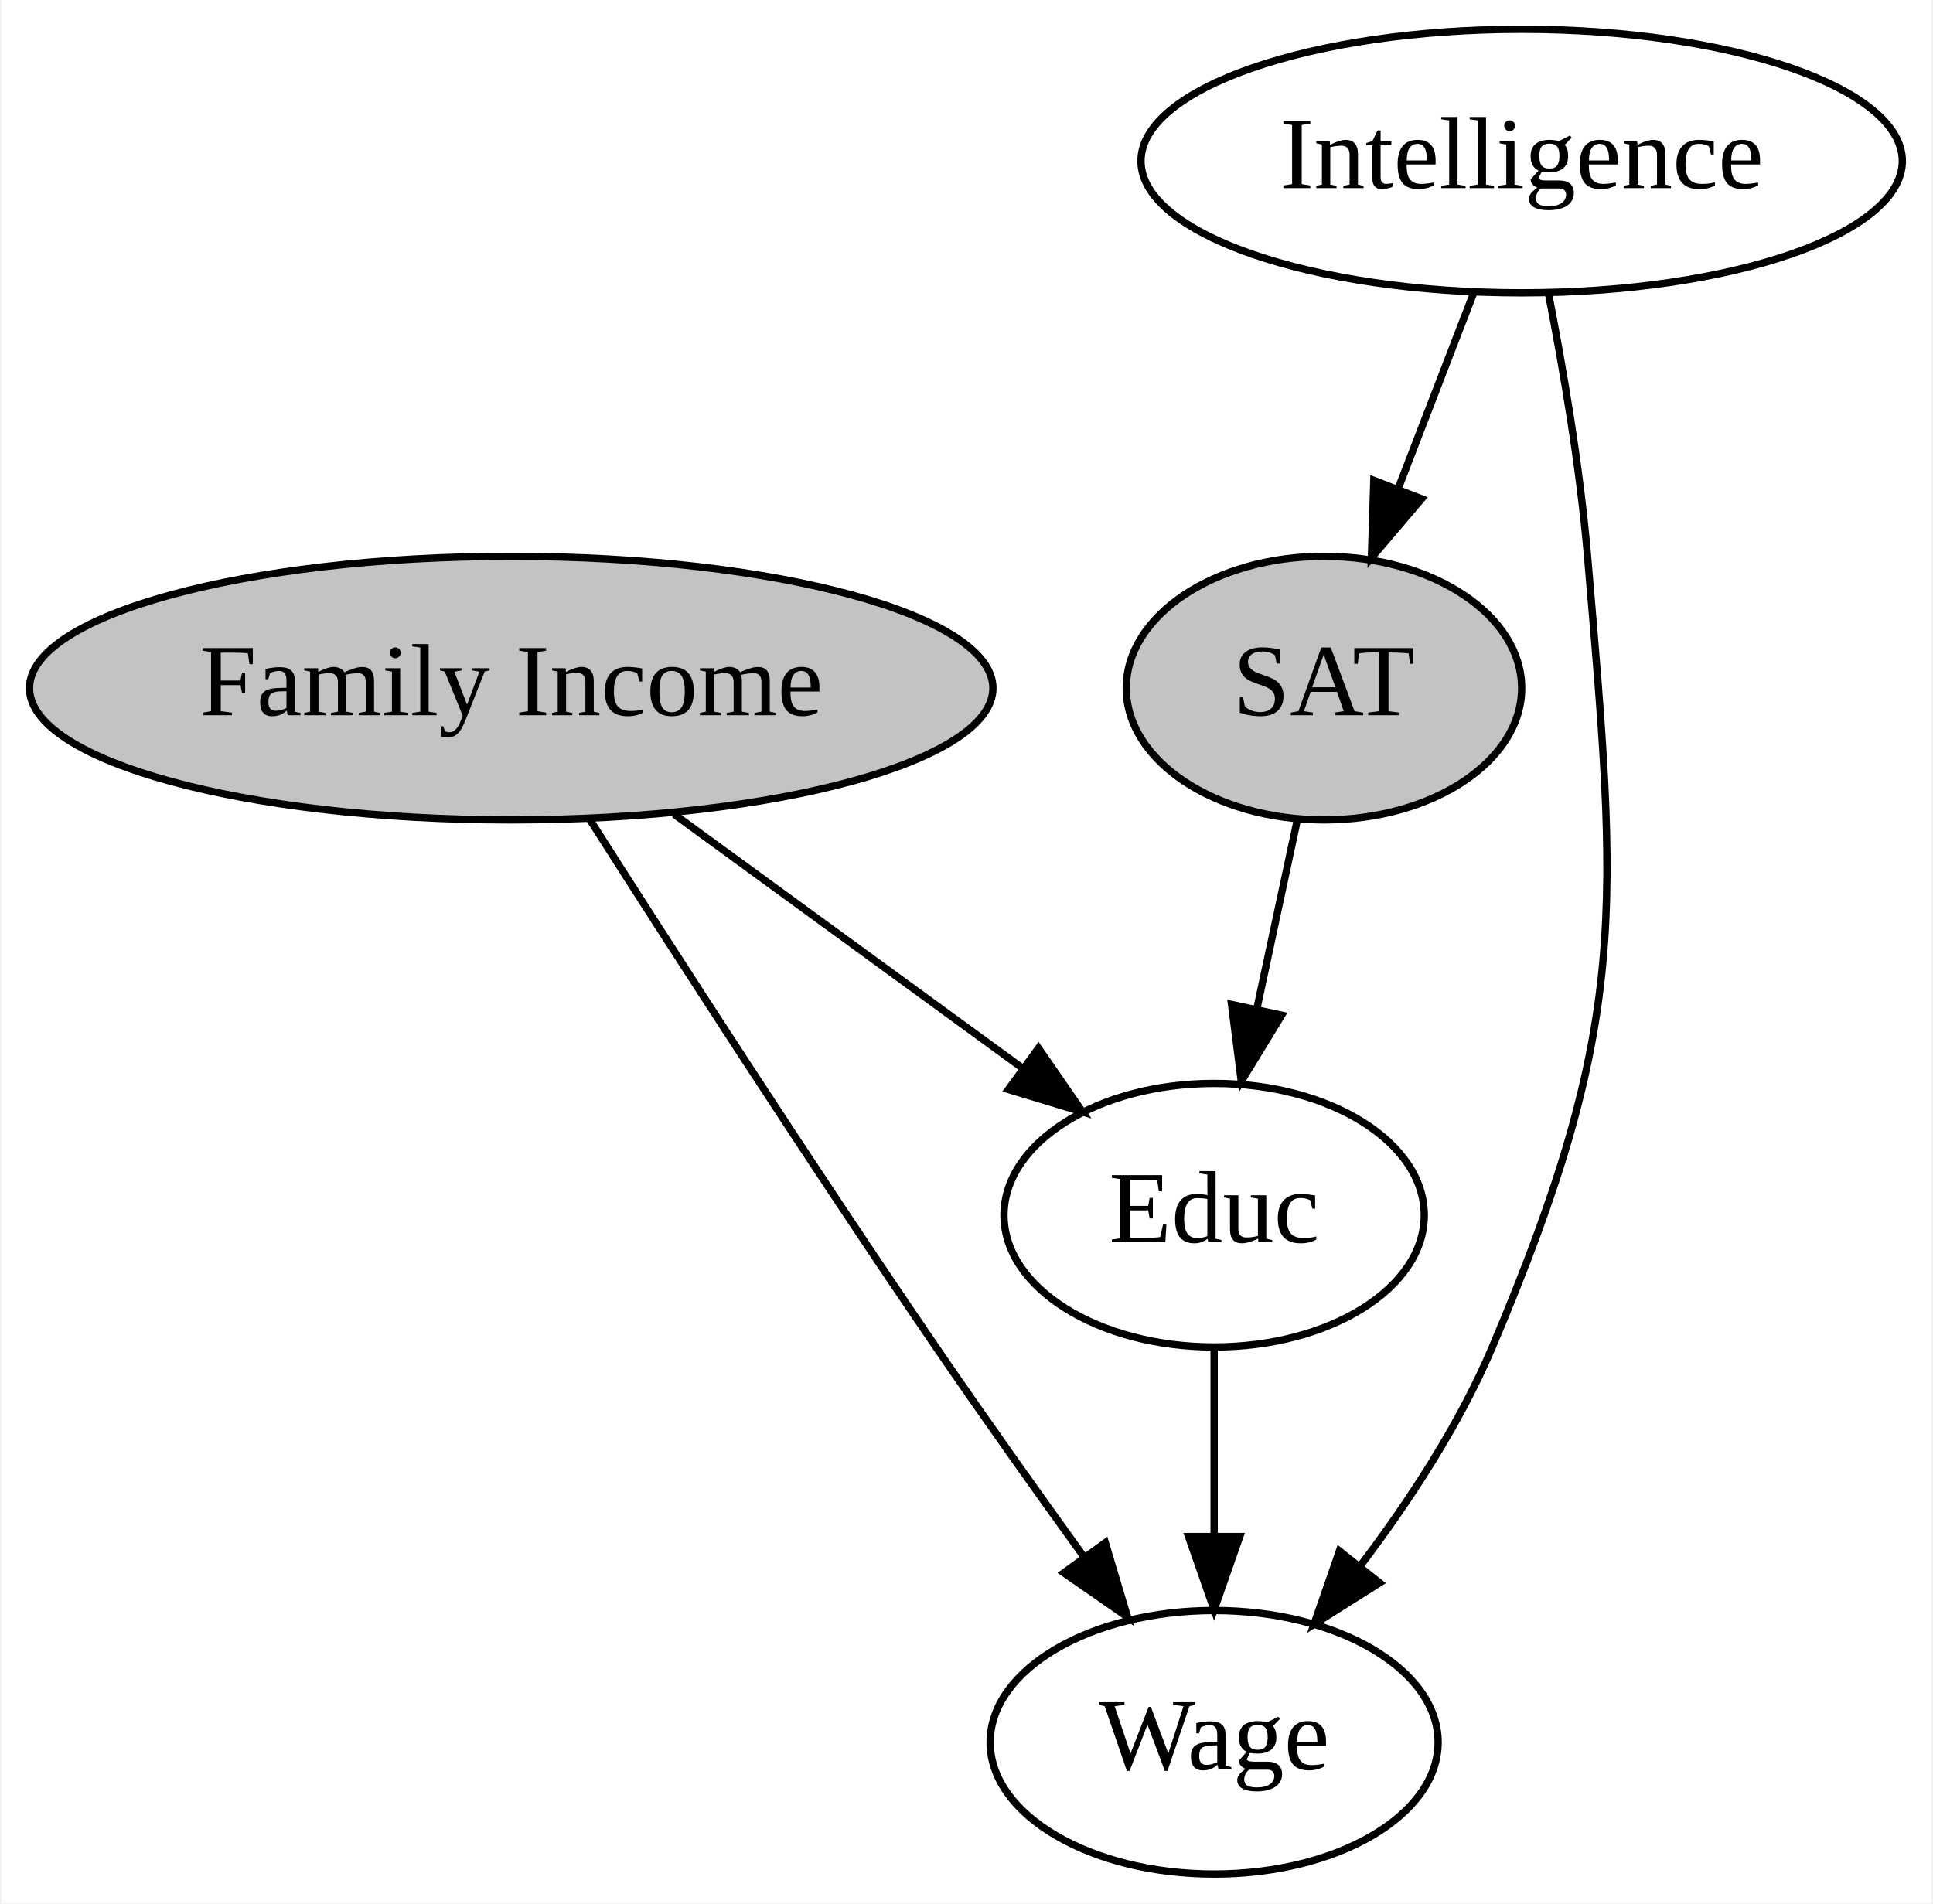
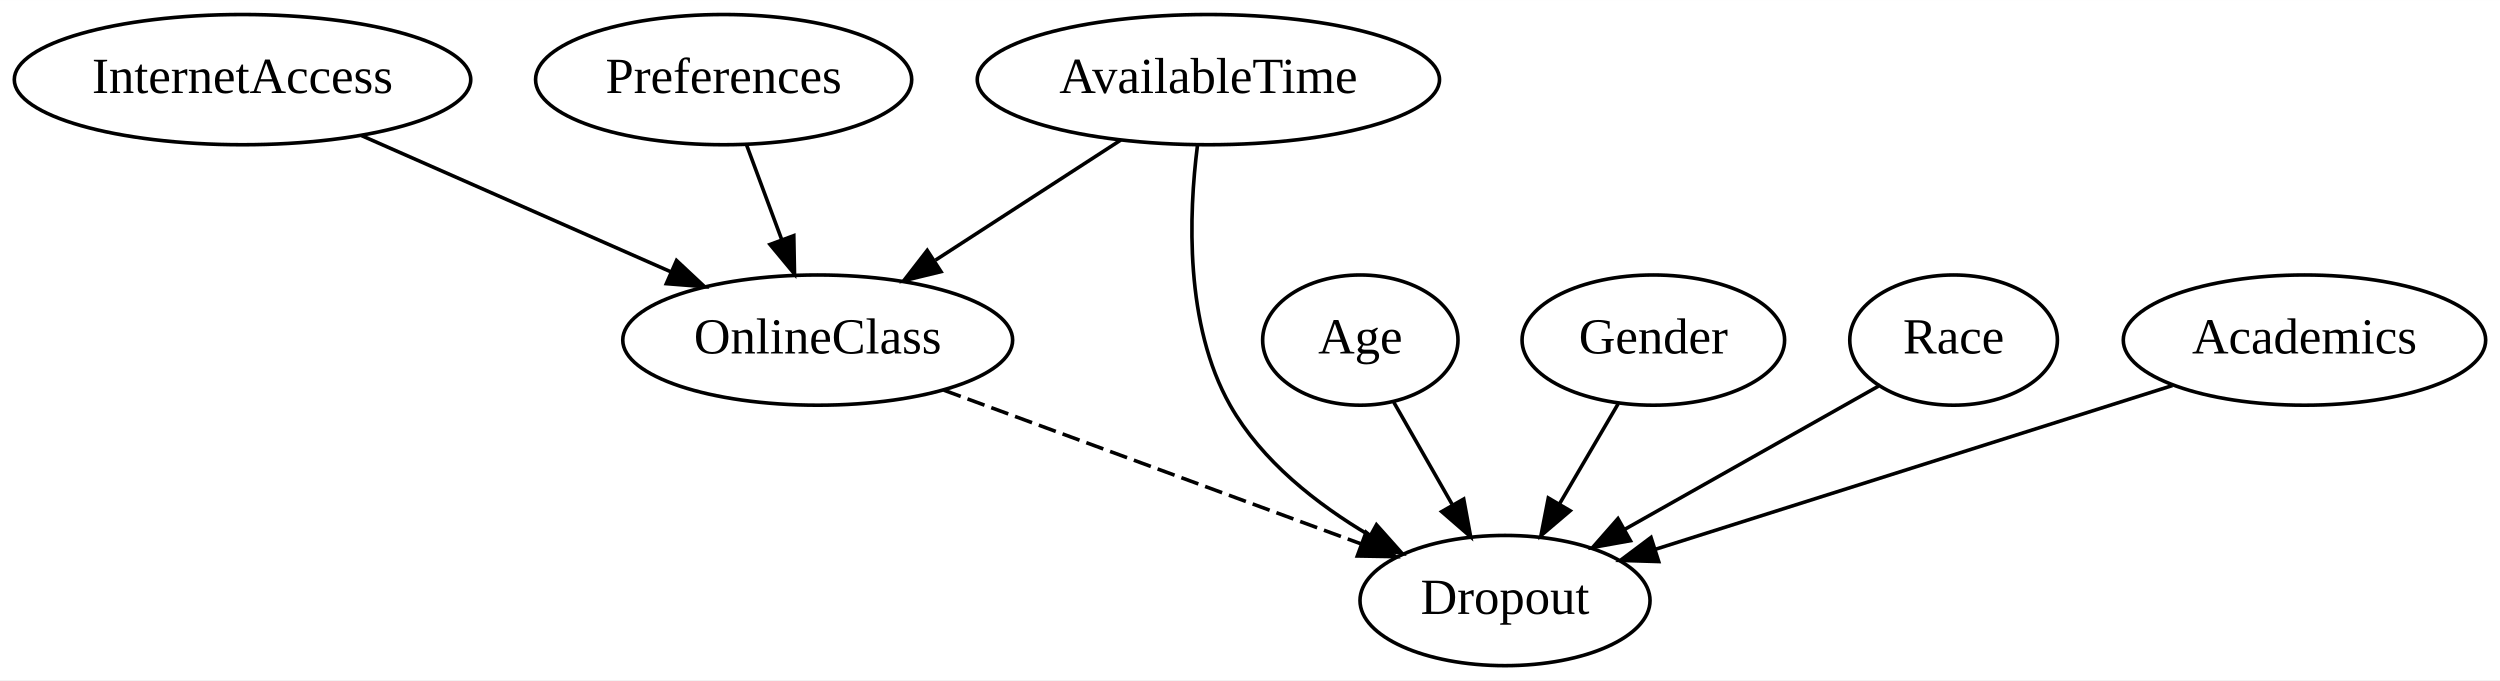
- <svg xmlns="http://www.w3.org/2000/svg" width="264pt" height="260pt" viewBox="0.00 0.00 263.64 260.00">
-   <g id="graph0" class="graph" transform="scale(1 1) rotate(0) translate(4 256)">
-     <polygon fill="white" stroke="transparent" points="-4,4 -4,-256 259.64,-256 259.64,4 -4,4" />
+ <svg xmlns="http://www.w3.org/2000/svg" width="691pt" height="188pt" viewBox="0.00 0.00 691.09 188.00">
+   <g id="graph0" class="graph" transform="scale(1 1) rotate(0) translate(4 184)">
+     <polygon fill="white" stroke="transparent" points="-4,4 -4,-184 687.09,-184 687.09,4 -4,4" />
    <g id="node1" class="node">
-       <ellipse fill="#5f5f5f" fill-opacity="0.373" stroke="black" cx="65.64" cy="-162" rx="65.79" ry="18" />
-       <text text-anchor="middle" x="65.64" y="-158.3" font-family="Times New Roman,serif" font-size="14.00">Family Income</text>
+       <ellipse fill="none" stroke="black" cx="222.04" cy="-90" rx="53.89" ry="18" />
+       <text text-anchor="middle" x="222.04" y="-86.3" font-family="Times New Roman,serif" font-size="14.00">OnlineClass</text>
    </g>
    <g id="node2" class="node">
-       <ellipse fill="none" stroke="black" cx="161.64" cy="-90" rx="28.7" ry="18" />
-       <text text-anchor="middle" x="161.64" y="-86.3" font-family="Times New Roman,serif" font-size="14.00">Educ</text>
+       <ellipse fill="none" stroke="black" cx="412.04" cy="-18" rx="40.09" ry="18" />
+       <text text-anchor="middle" x="412.04" y="-14.3" font-family="Times New Roman,serif" font-size="14.00">Dropout</text>
    </g>
    <g id="edge1" class="edge">
-       <path fill="none" stroke="black" d="M87.91,-144.76C102.08,-134.43 120.49,-121.01 135.38,-110.15" />
-       <polygon fill="black" stroke="black" points="137.65,-112.82 143.67,-104.1 133.53,-107.17 137.65,-112.82" />
+       <path fill="none" stroke="black" stroke-dasharray="5,2" d="M256.89,-76.16C289.46,-64.16 338.05,-46.26 372.15,-33.7" />
+       <polygon fill="black" stroke="black" points="373.63,-36.88 381.8,-30.14 371.21,-30.32 373.63,-36.88" />
    </g>
    <g id="node3" class="node">
-       <ellipse fill="none" stroke="black" cx="161.64" cy="-18" rx="30.59" ry="18" />
-       <text text-anchor="middle" x="161.64" y="-14.3" font-family="Times New Roman,serif" font-size="14.00">Wage</text>
+       <ellipse fill="none" stroke="black" cx="330.04" cy="-162" rx="63.89" ry="18" />
+       <text text-anchor="middle" x="330.04" y="-158.3" font-family="Times New Roman,serif" font-size="14.00">AvailableTime</text>
+     </g>
+     <g id="edge7" class="edge">
+       <path fill="none" stroke="black" d="M305.81,-145.29C290.69,-135.5 271.06,-122.77 254.6,-112.1" />
+       <polygon fill="black" stroke="black" points="256.12,-108.92 245.83,-106.42 252.32,-114.79 256.12,-108.92" />
+     </g>
+     <g id="edge2" class="edge">
+       <path fill="none" stroke="black" d="M327.01,-143.69C324.61,-124.79 323.47,-94.24 336.04,-72 344.76,-56.58 360.05,-44.61 374.64,-35.99" />
+       <polygon fill="black" stroke="black" points="376.51,-38.95 383.56,-31.05 373.12,-32.83 376.51,-38.95" />
+     </g>
+     <g id="node4" class="node">
+       <ellipse fill="none" stroke="black" cx="372.04" cy="-90" rx="27" ry="18" />
+       <text text-anchor="middle" x="372.04" y="-86.3" font-family="Times New Roman,serif" font-size="14.00">Age</text>
+     </g>
+     <g id="edge3" class="edge">
+       <path fill="none" stroke="black" d="M381.32,-72.76C386.1,-64.4 392.04,-54.02 397.41,-44.61" />
+       <polygon fill="black" stroke="black" points="400.62,-46.05 402.54,-35.63 394.54,-42.58 400.62,-46.05" />
+     </g>
+     <g id="node5" class="node">
+       <ellipse fill="none" stroke="black" cx="453.04" cy="-90" rx="36.29" ry="18" />
+       <text text-anchor="middle" x="453.04" y="-86.3" font-family="Times New Roman,serif" font-size="14.00">Gender</text>
    </g>
    <g id="edge4" class="edge">
-       <path fill="none" stroke="black" d="M76.33,-144.12C87.8,-126.11 106.68,-96.81 123.64,-72 130.13,-62.51 137.45,-52.21 143.93,-43.23" />
-       <polygon fill="black" stroke="black" points="146.78,-45.26 149.81,-35.11 141.11,-41.15 146.78,-45.26" />
+       <path fill="none" stroke="black" d="M443.33,-72.41C438.5,-64.16 432.55,-54.01 427.14,-44.78" />
+       <polygon fill="black" stroke="black" points="430.05,-42.82 421.98,-35.96 424.01,-46.35 430.05,-42.82" />
    </g>
-     <g id="edge2" class="edge">
-       <path fill="none" stroke="black" d="M161.64,-71.7C161.64,-63.98 161.64,-54.71 161.64,-46.11" />
-       <polygon fill="black" stroke="black" points="165.14,-46.1 161.64,-36.1 158.14,-46.1 165.14,-46.1" />
+     <g id="node6" class="node">
+       <ellipse fill="none" stroke="black" cx="536.04" cy="-90" rx="28.7" ry="18" />
+       <text text-anchor="middle" x="536.04" y="-86.3" font-family="Times New Roman,serif" font-size="14.00">Race</text>
    </g>
-     <g id="node4" class="node">
-       <ellipse fill="#5f5f5f" fill-opacity="0.373" stroke="black" cx="176.64" cy="-162" rx="27" ry="18" />
-       <text text-anchor="middle" x="176.64" y="-158.3" font-family="Times New Roman,serif" font-size="14.00">SAT</text>
+     <g id="edge5" class="edge">
+       <path fill="none" stroke="black" d="M515.29,-77.28C496.14,-66.47 467.39,-50.24 445.08,-37.65" />
+       <polygon fill="black" stroke="black" points="446.7,-34.55 436.27,-32.68 443.26,-40.64 446.7,-34.55" />
    </g>
-     <g id="edge3" class="edge">
-       <path fill="none" stroke="black" d="M173.01,-144.05C171.34,-136.26 169.32,-126.82 167.45,-118.08" />
-       <polygon fill="black" stroke="black" points="170.86,-117.32 165.35,-108.28 164.02,-118.79 170.86,-117.32" />
-     </g>
-     <g id="node5" class="node">
-       <ellipse fill="none" stroke="black" cx="203.64" cy="-234" rx="51.99" ry="18" />
-       <text text-anchor="middle" x="203.64" y="-230.3" font-family="Times New Roman,serif" font-size="14.00">Intelligence</text>
+     <g id="node7" class="node">
+       <ellipse fill="none" stroke="black" cx="633.04" cy="-90" rx="50.09" ry="18" />
+       <text text-anchor="middle" x="633.04" y="-86.3" font-family="Times New Roman,serif" font-size="14.00">Academics</text>
    </g>
    <g id="edge6" class="edge">
-       <path fill="none" stroke="black" d="M207.3,-215.91C209.32,-205.57 211.62,-192.09 212.64,-180 216.71,-131.82 218.49,-116.52 199.64,-72 195.16,-61.41 188.26,-50.88 181.56,-42.04" />
-       <polygon fill="black" stroke="black" points="184.24,-39.78 175.28,-34.12 178.75,-44.13 184.24,-39.78" />
+       <path fill="none" stroke="black" d="M596.55,-77.44C557.25,-64.99 494.83,-45.22 453.65,-32.18" />
+       <polygon fill="black" stroke="black" points="454.52,-28.78 443.93,-29.1 452.4,-35.45 454.52,-28.78" />
    </g>
-     <g id="edge5" class="edge">
-       <path fill="none" stroke="black" d="M197.11,-216.05C194.02,-208.06 190.27,-198.33 186.83,-189.4" />
-       <polygon fill="black" stroke="black" points="189.98,-187.86 183.12,-179.79 183.45,-190.38 189.98,-187.86" />
+     <g id="node8" class="node">
+       <ellipse fill="none" stroke="black" cx="63.04" cy="-162" rx="63.09" ry="18" />
+       <text text-anchor="middle" x="63.04" y="-158.3" font-family="Times New Roman,serif" font-size="14.00">InternetAccess</text>
+     </g>
+     <g id="edge8" class="edge">
+       <path fill="none" stroke="black" d="M95.99,-146.5C120.78,-135.58 154.89,-120.56 181.38,-108.9" />
+       <polygon fill="black" stroke="black" points="183.02,-112 190.76,-104.77 180.2,-105.6 183.02,-112" />
+     </g>
+     <g id="node9" class="node">
+       <ellipse fill="none" stroke="black" cx="196.04" cy="-162" rx="51.99" ry="18" />
+       <text text-anchor="middle" x="196.04" y="-158.3" font-family="Times New Roman,serif" font-size="14.00">Preferences</text>
+     </g>
+     <g id="edge9" class="edge">
+       <path fill="none" stroke="black" d="M202.34,-144.05C205.26,-136.18 208.82,-126.62 212.09,-117.79" />
+       <polygon fill="black" stroke="black" points="215.43,-118.87 215.63,-108.28 208.86,-116.43 215.43,-118.87" />
    </g>
  </g>
</svg>
